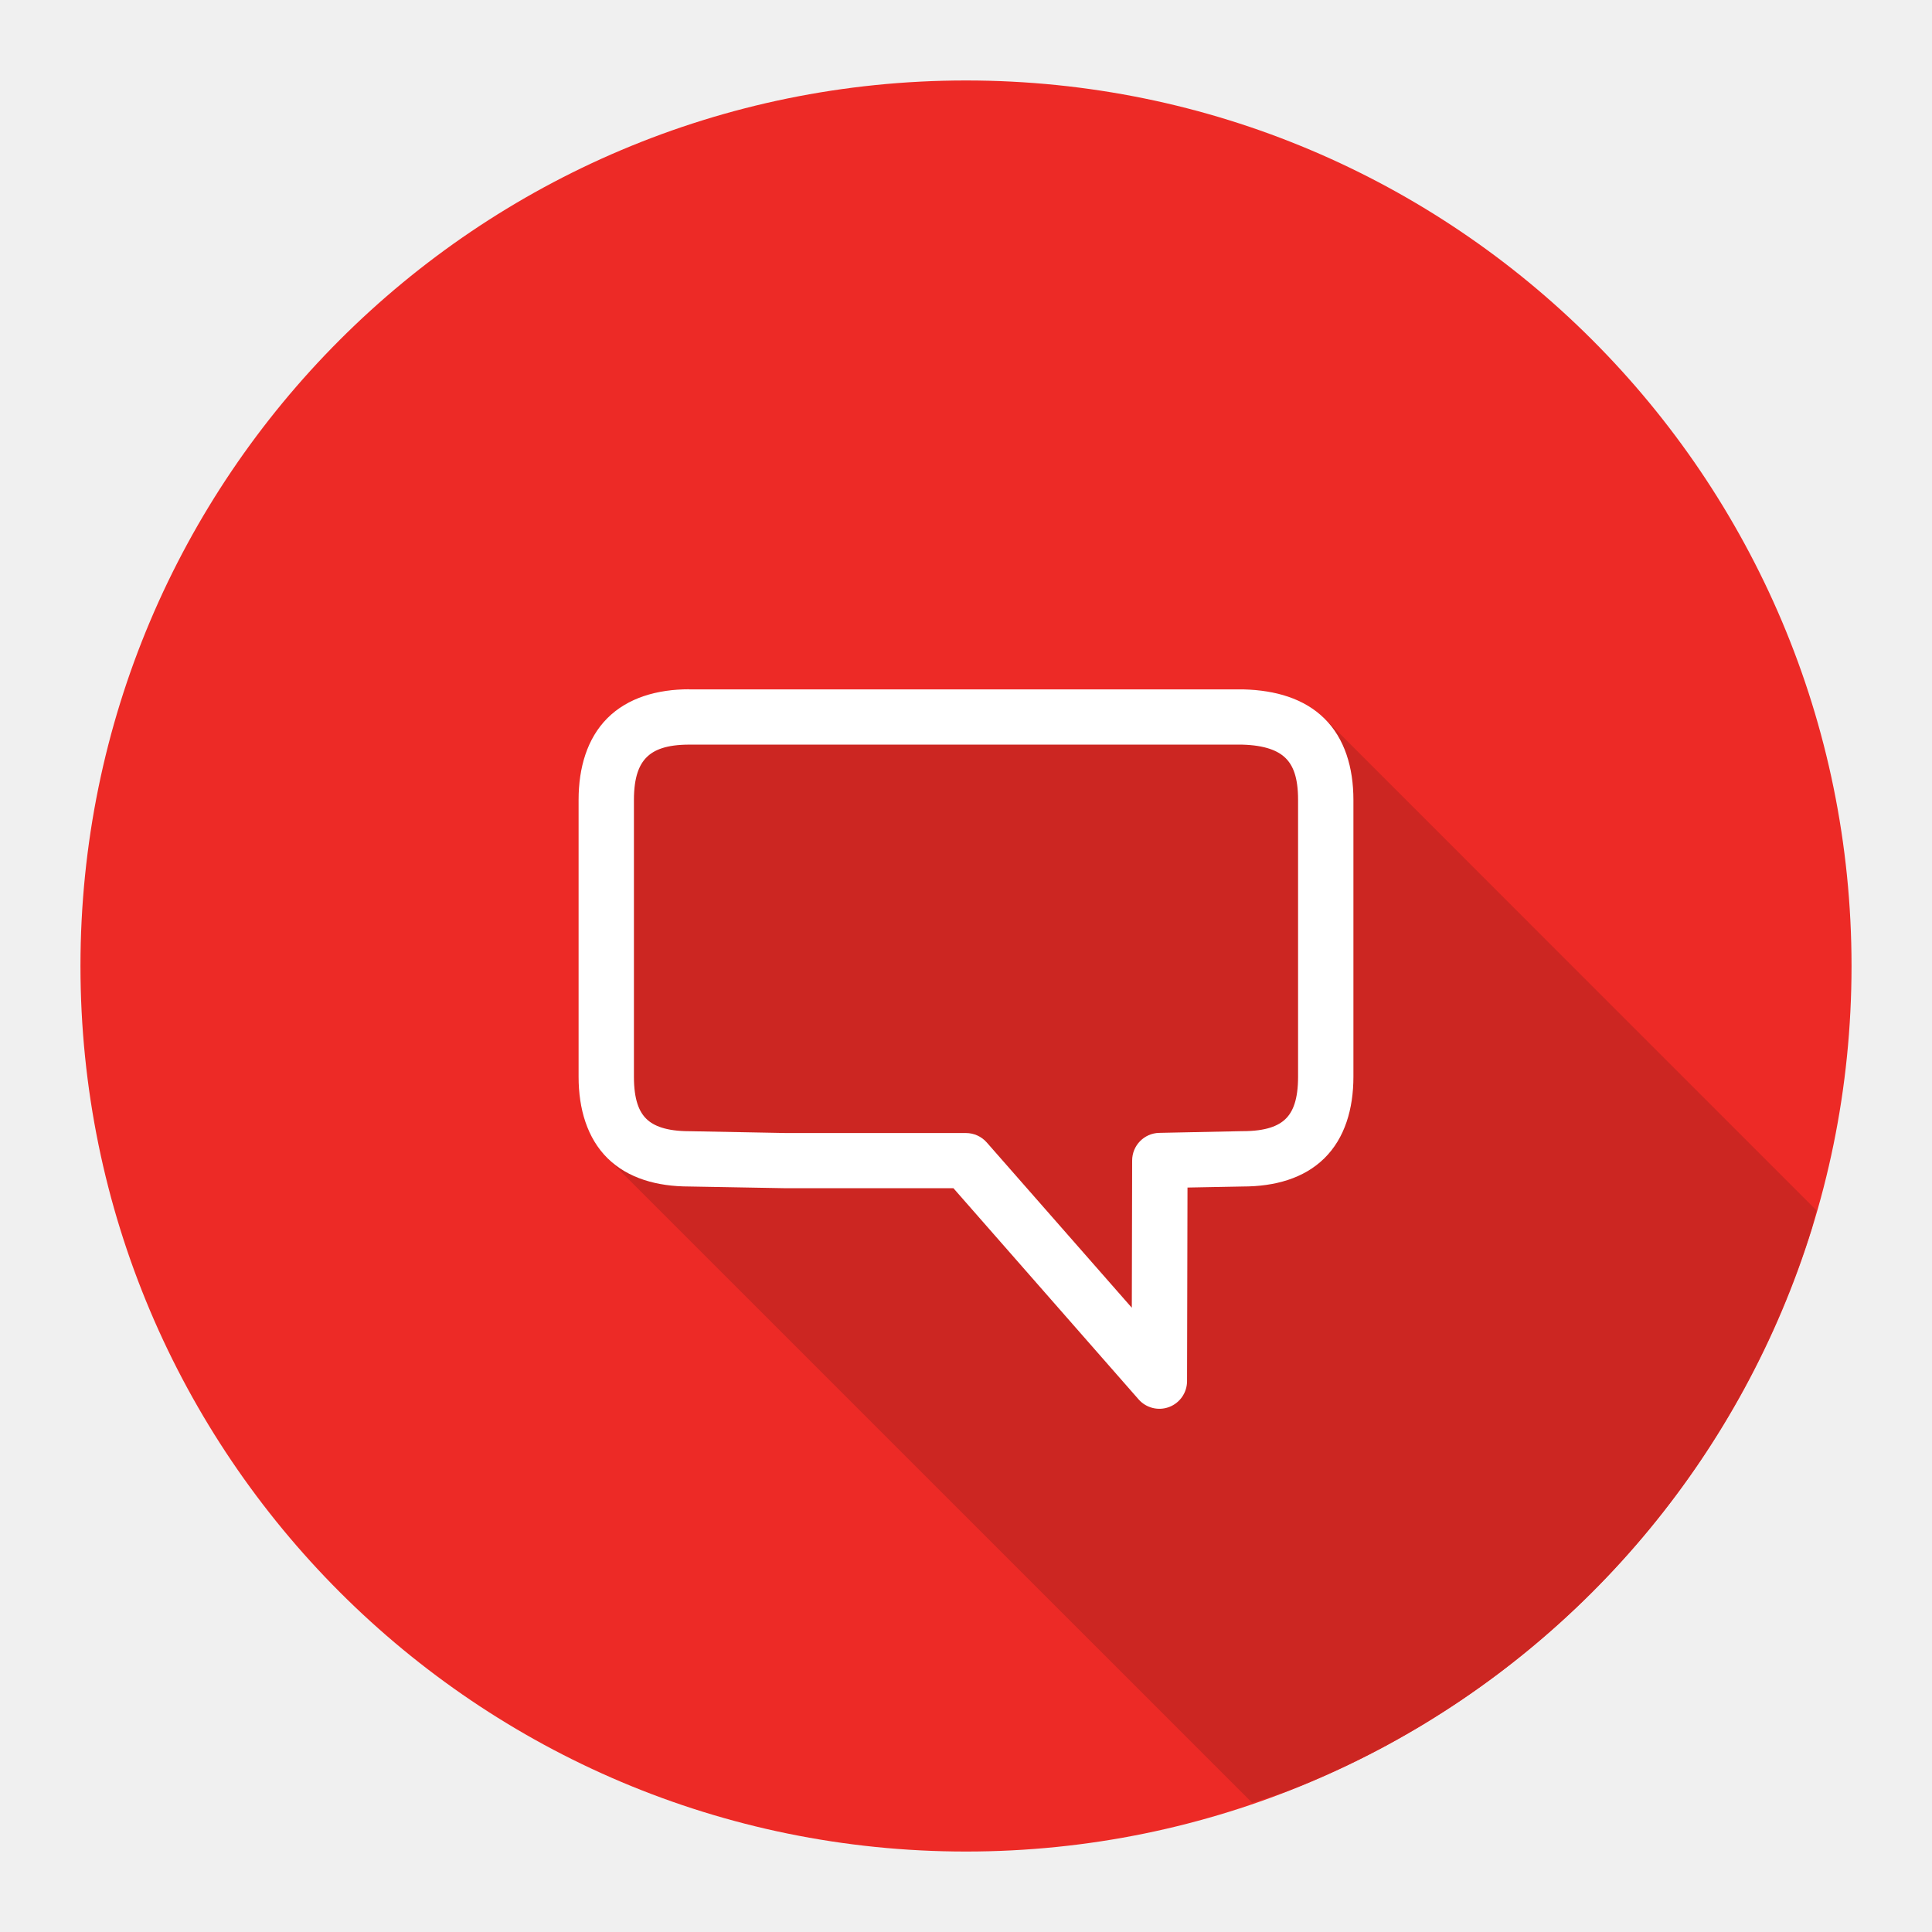
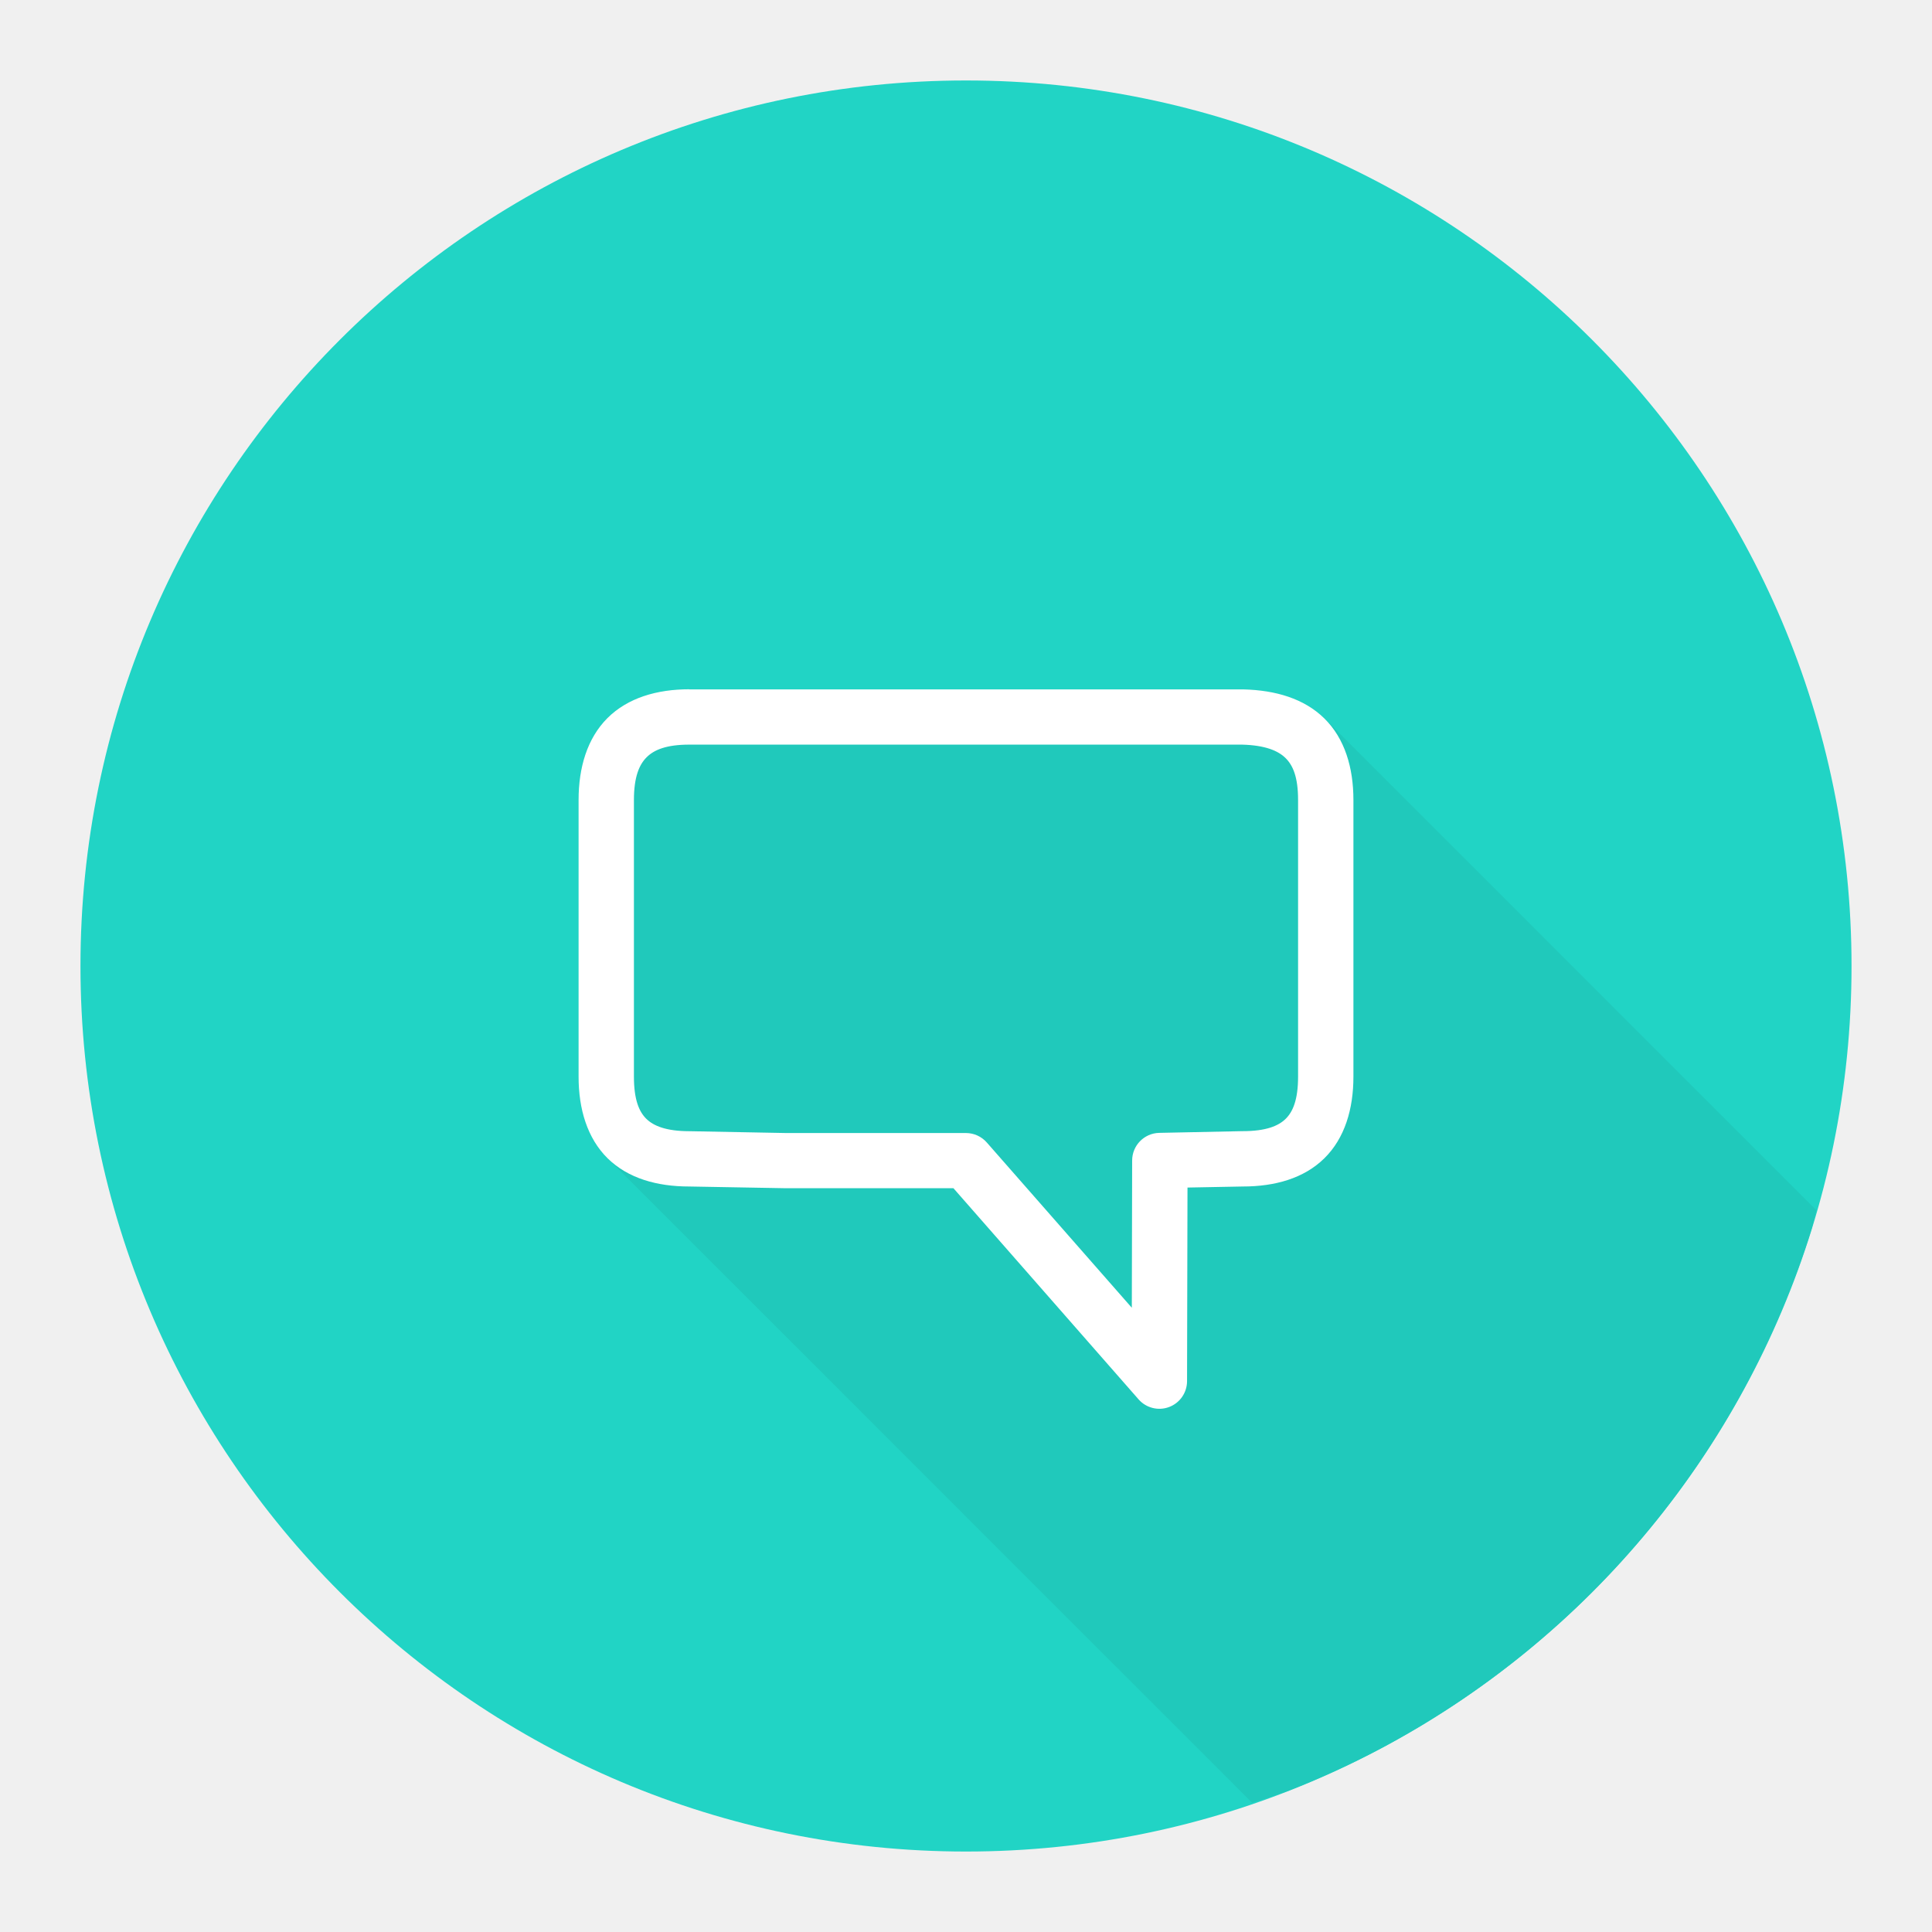
<svg xmlns="http://www.w3.org/2000/svg" id="SvgjsSvg1001" width="288" height="288" version="1.1">
  <defs id="SvgjsDefs1002" />
  <g id="SvgjsG1008" transform="matrix(0.9167,0,0,0.9167,11.9952,11.99525)">
    <svg width="288" height="288" viewBox="0 0 32 32">
      <g transform="translate(0 -1020.362)" fill="#000000" class="color000 svgShape">
-         <circle cx="16" cy="1036.362" r="16" fill="#ed2a26" class="color1d67b1 svgShape" />
-         <path fill="#cc2622" style="line-height:normal;text-indent:0;text-align:start;text-decoration-line:none;text-decoration-style:solid;text-decoration-color:#000;text-transform:none;block-progression:tb;isolation:auto;mix-blend-mode:normal" d="M 21.17 31.119 A 16 16 0 0 0 21.797 30.912 A 16 16 0 0 0 23.258 30.26 A 16 16 0 0 0 24.645 29.463 A 16 16 0 0 0 25.945 28.533 A 16 16 0 0 0 27.146 27.479 A 16 16 0 0 0 28.238 26.307 A 16 16 0 0 0 29.205 25.035 A 16 16 0 0 0 30.041 23.67 A 16 16 0 0 0 30.736 22.23 A 16 16 0 0 0 31.285 20.729 A 16 16 0 0 0 31.365 20.414 L 22.477 11.525 C 22.479 11.535 22.482 11.537 22.484 11.537 L 22.477 11.529 C 22.109 11.166 21.59 11.017 21.014 11.002 A 0.5 0.5 0 0 0 21 11.002 L 16 11.002 L 11.002 11.002 L 11 11.002 L 11 11 C 10.417 11 9.889 11.154 9.521 11.521 C 9.154 11.889 9 12.417 9 13 L 9 18 C 9 18.145 9.009 18.286 9.029 18.422 C 9.047 18.545 9.077 18.662 9.113 18.775 C 9.117 18.787 9.117 18.801 9.121 18.812 C 9.163 18.937 9.218 19.055 9.283 19.164 C 9.326 19.236 9.382 19.297 9.436 19.361 C 9.464 19.395 9.484 19.434 9.516 19.465 L 9.525 19.475 L 21.17 31.119 z " color="#000" font-family="sans-serif" font-weight="400" transform="translate(0 1020.362)" white-space="normal" class="color154082 svgShape" />
+         <circle cx="16" cy="1036.362" r="16" fill="#21d4c5" class="color1d67b1 svgShape" />
+         <path fill="#20c9bb" style="line-height:normal;text-indent:0;text-align:start;text-decoration-line:none;text-decoration-style:solid;text-decoration-color:#000;text-transform:none;block-progression:tb;isolation:auto;mix-blend-mode:normal" d="M 21.17 31.119 A 16 16 0 0 0 21.797 30.912 A 16 16 0 0 0 23.258 30.26 A 16 16 0 0 0 24.645 29.463 A 16 16 0 0 0 25.945 28.533 A 16 16 0 0 0 27.146 27.479 A 16 16 0 0 0 28.238 26.307 A 16 16 0 0 0 29.205 25.035 A 16 16 0 0 0 30.041 23.67 A 16 16 0 0 0 30.736 22.23 A 16 16 0 0 0 31.285 20.729 A 16 16 0 0 0 31.365 20.414 L 22.477 11.525 C 22.479 11.535 22.482 11.537 22.484 11.537 L 22.477 11.529 C 22.109 11.166 21.59 11.017 21.014 11.002 A 0.5 0.5 0 0 0 21 11.002 L 16 11.002 L 11.002 11.002 L 11 11.002 L 11 11 C 10.417 11 9.889 11.154 9.521 11.521 C 9.154 11.889 9 12.417 9 13 L 9 18 C 9 18.145 9.009 18.286 9.029 18.422 C 9.047 18.545 9.077 18.662 9.113 18.775 C 9.117 18.787 9.117 18.801 9.121 18.812 C 9.163 18.937 9.218 19.055 9.283 19.164 C 9.326 19.236 9.382 19.297 9.436 19.361 C 9.464 19.395 9.484 19.434 9.516 19.465 L 9.525 19.475 L 21.17 31.119 z " color="#000" font-family="sans-serif" font-weight="400" transform="translate(0 1020.362)" white-space="normal" class="color154082 svgShape" />
        <path fill="#ffffff" style="line-height:normal;text-indent:0;text-align:start;text-decoration-line:none;text-decoration-style:solid;text-decoration-color:#000;text-transform:none;block-progression:tb;isolation:auto;mix-blend-mode:normal" d="M 3,2 C 2.417,2 1.889,2.154 1.521,2.521 1.154,2.889 1,3.417 1,4 L 1,9 C 1,9.583 1.156,10.111 1.525,10.475 1.895,10.838 2.42,10.984 3,10.984 l 1.74,0.031 a 0.5,0.5 0 0 0 0.01,0 l 3.023,0 3.346,3.816 a 0.5,0.5 0 0 0 0.875,-0.33 l 0.008,-3.498 L 13,10.984 c 0.581,0 1.105,-0.146 1.475,-0.51 C 14.844,10.111 15,9.583 15,9 l 0,-5 c 0,-0.583 -0.156,-1.108 -0.523,-1.471 -0.368,-0.363 -0.886,-0.512 -1.463,-0.527 a 0.5,0.5 0 0 0 -0.014,0 l -5,0 -5,0 L 3,2 Z m 0,1 5,0 4.986,0 c 0.423,0.011 0.655,0.112 0.787,0.242 C 13.906,3.373 14,3.583 14,4 l 0,5 C 14,9.417 13.906,9.634 13.775,9.762 13.645,9.89 13.419,9.984 13,9.984 a 0.5,0.5 0 0 0 -0.012,0 l -1.498,0.031 a 0.5,0.5 0 0 0 -0.488,0.5 l -0.006,2.66 L 8.375,10.188 A 0.5,0.5 0 0 0 8,10.018 l -3.246,0 -1.744,-0.033 a 0.5,0.5 0 0 0 -0.01,0 C 2.581,9.984 2.355,9.889 2.225,9.762 2.094,9.634 2,9.417 2,9 L 2,4 C 2,3.584 2.096,3.361 2.229,3.229 2.361,3.096 2.583,3 3,3 Z" color="#000" font-family="sans-serif" font-weight="400" overflow="visible" transform="translate(8 1029.362)" white-space="normal" class="colorfff svgShape" />
      </g>
    </svg>
  </g>
</svg>
